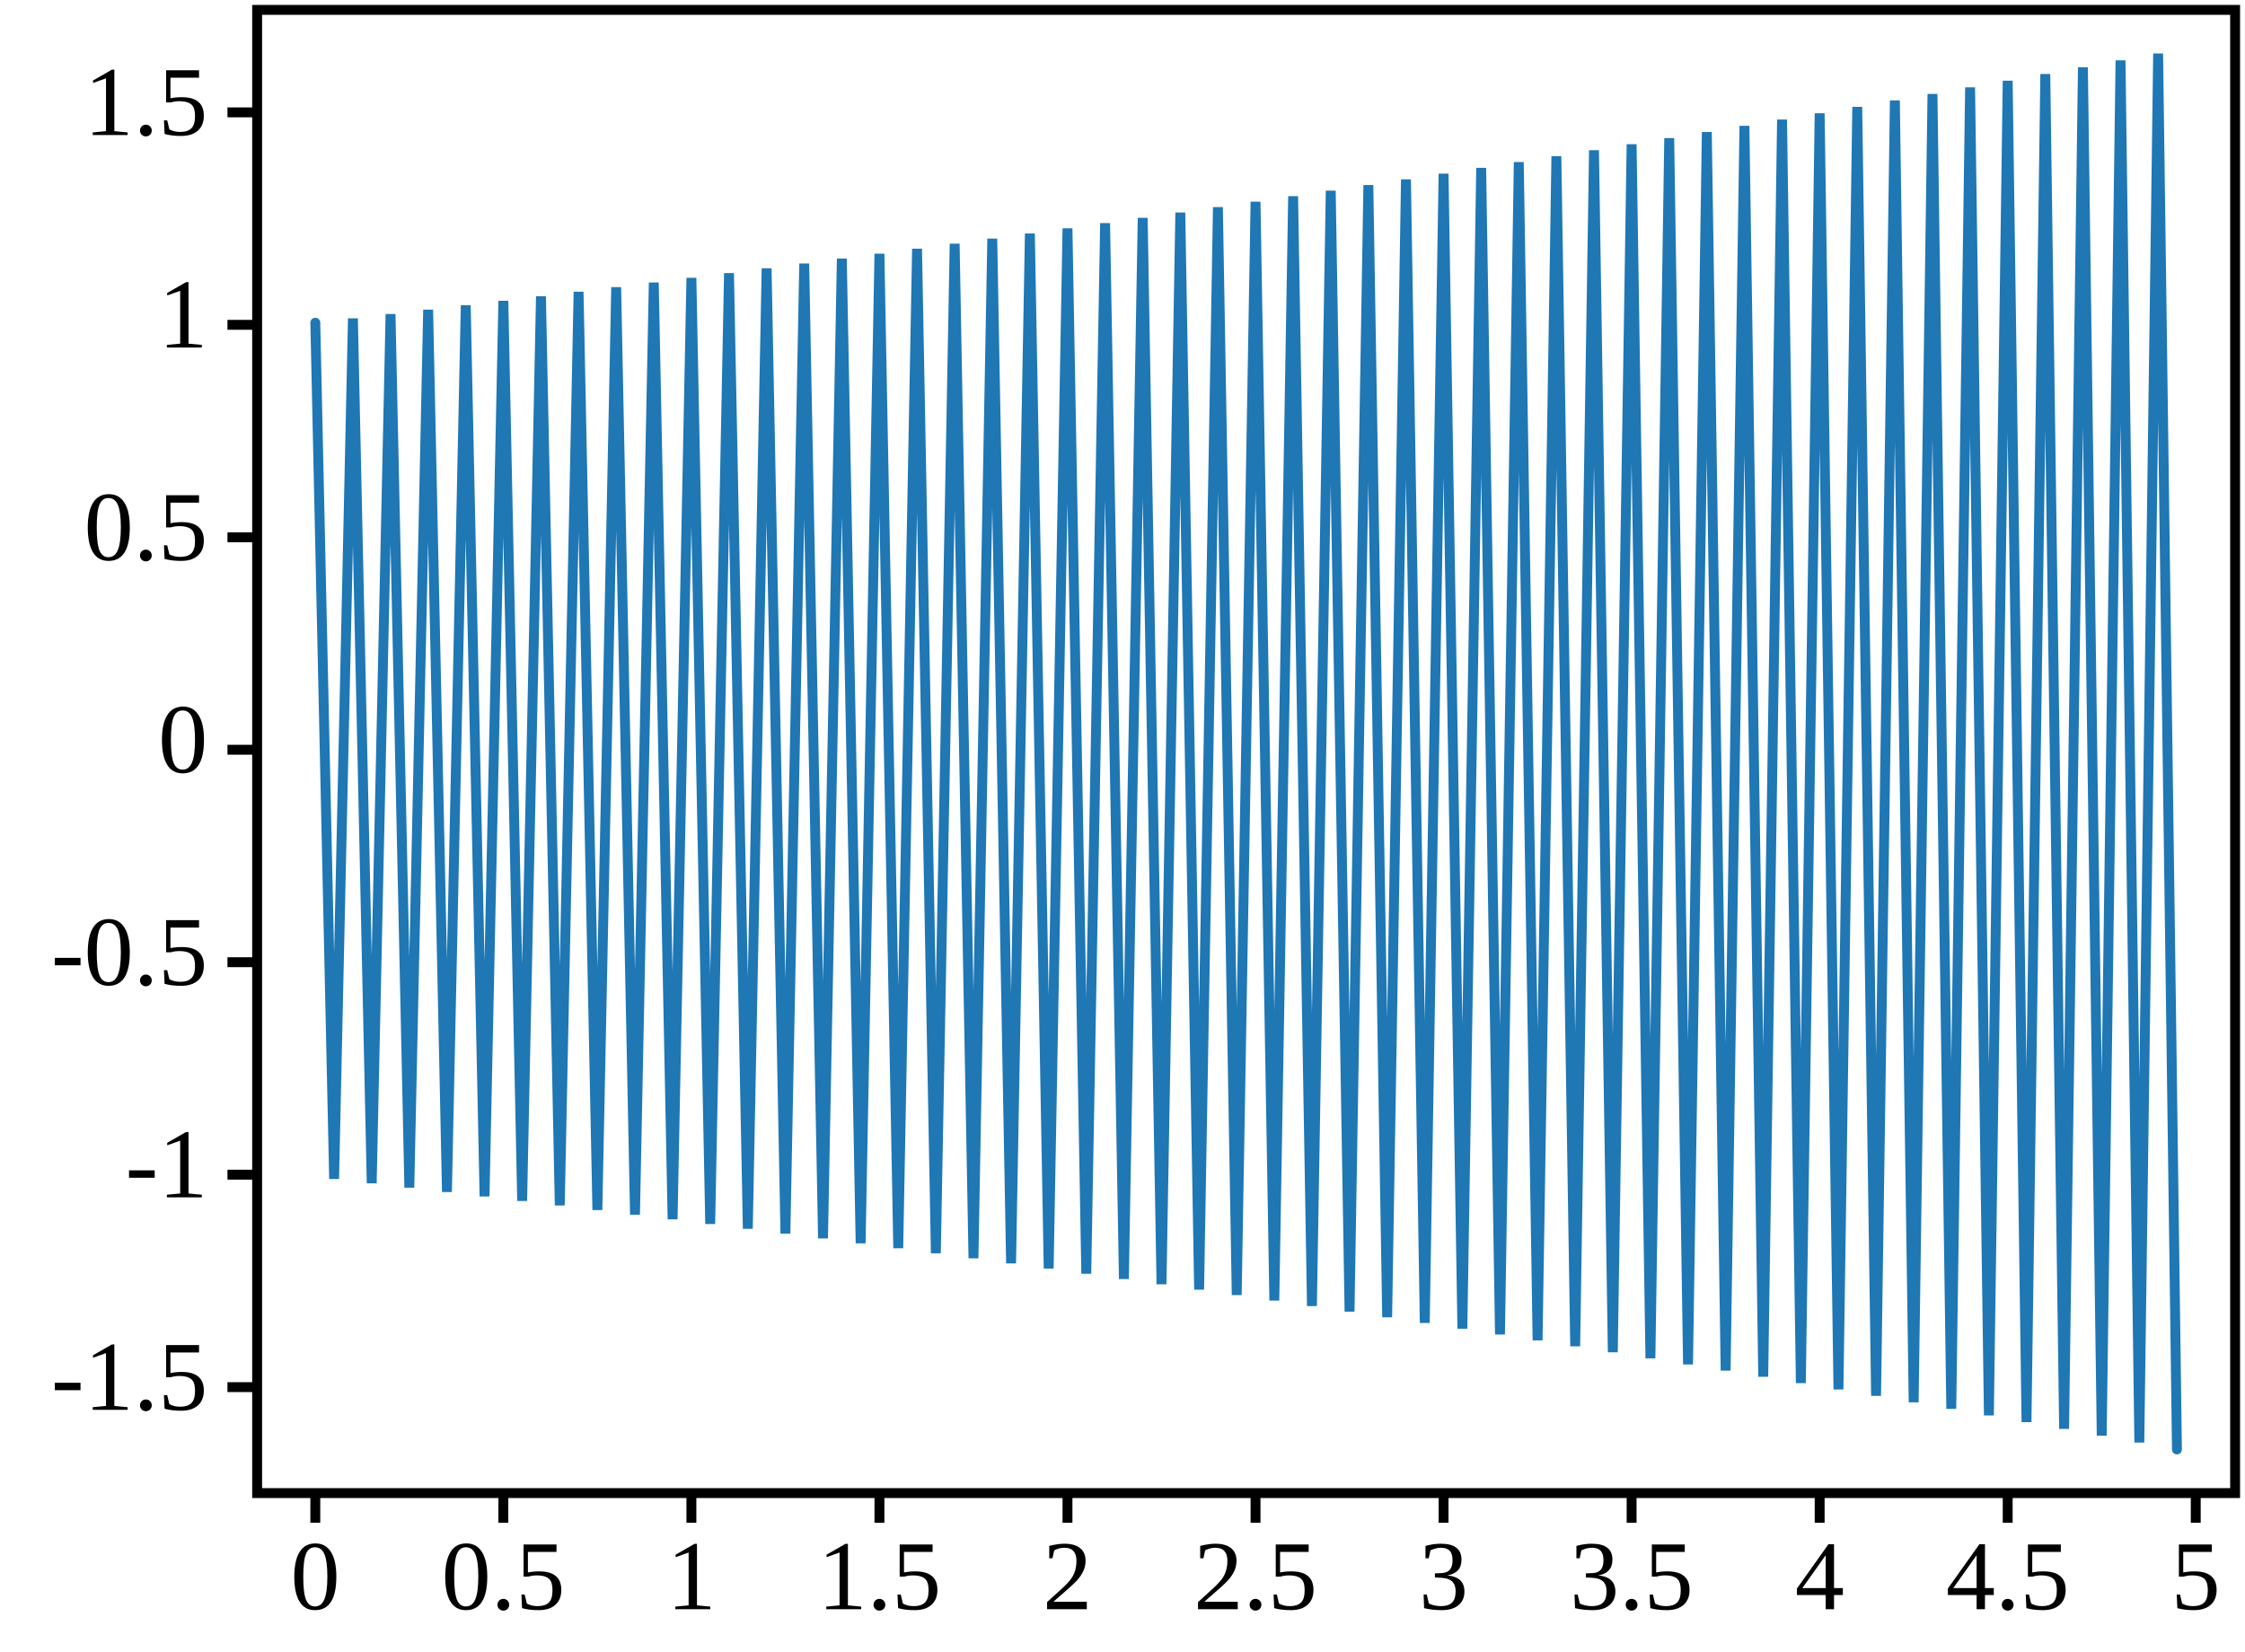
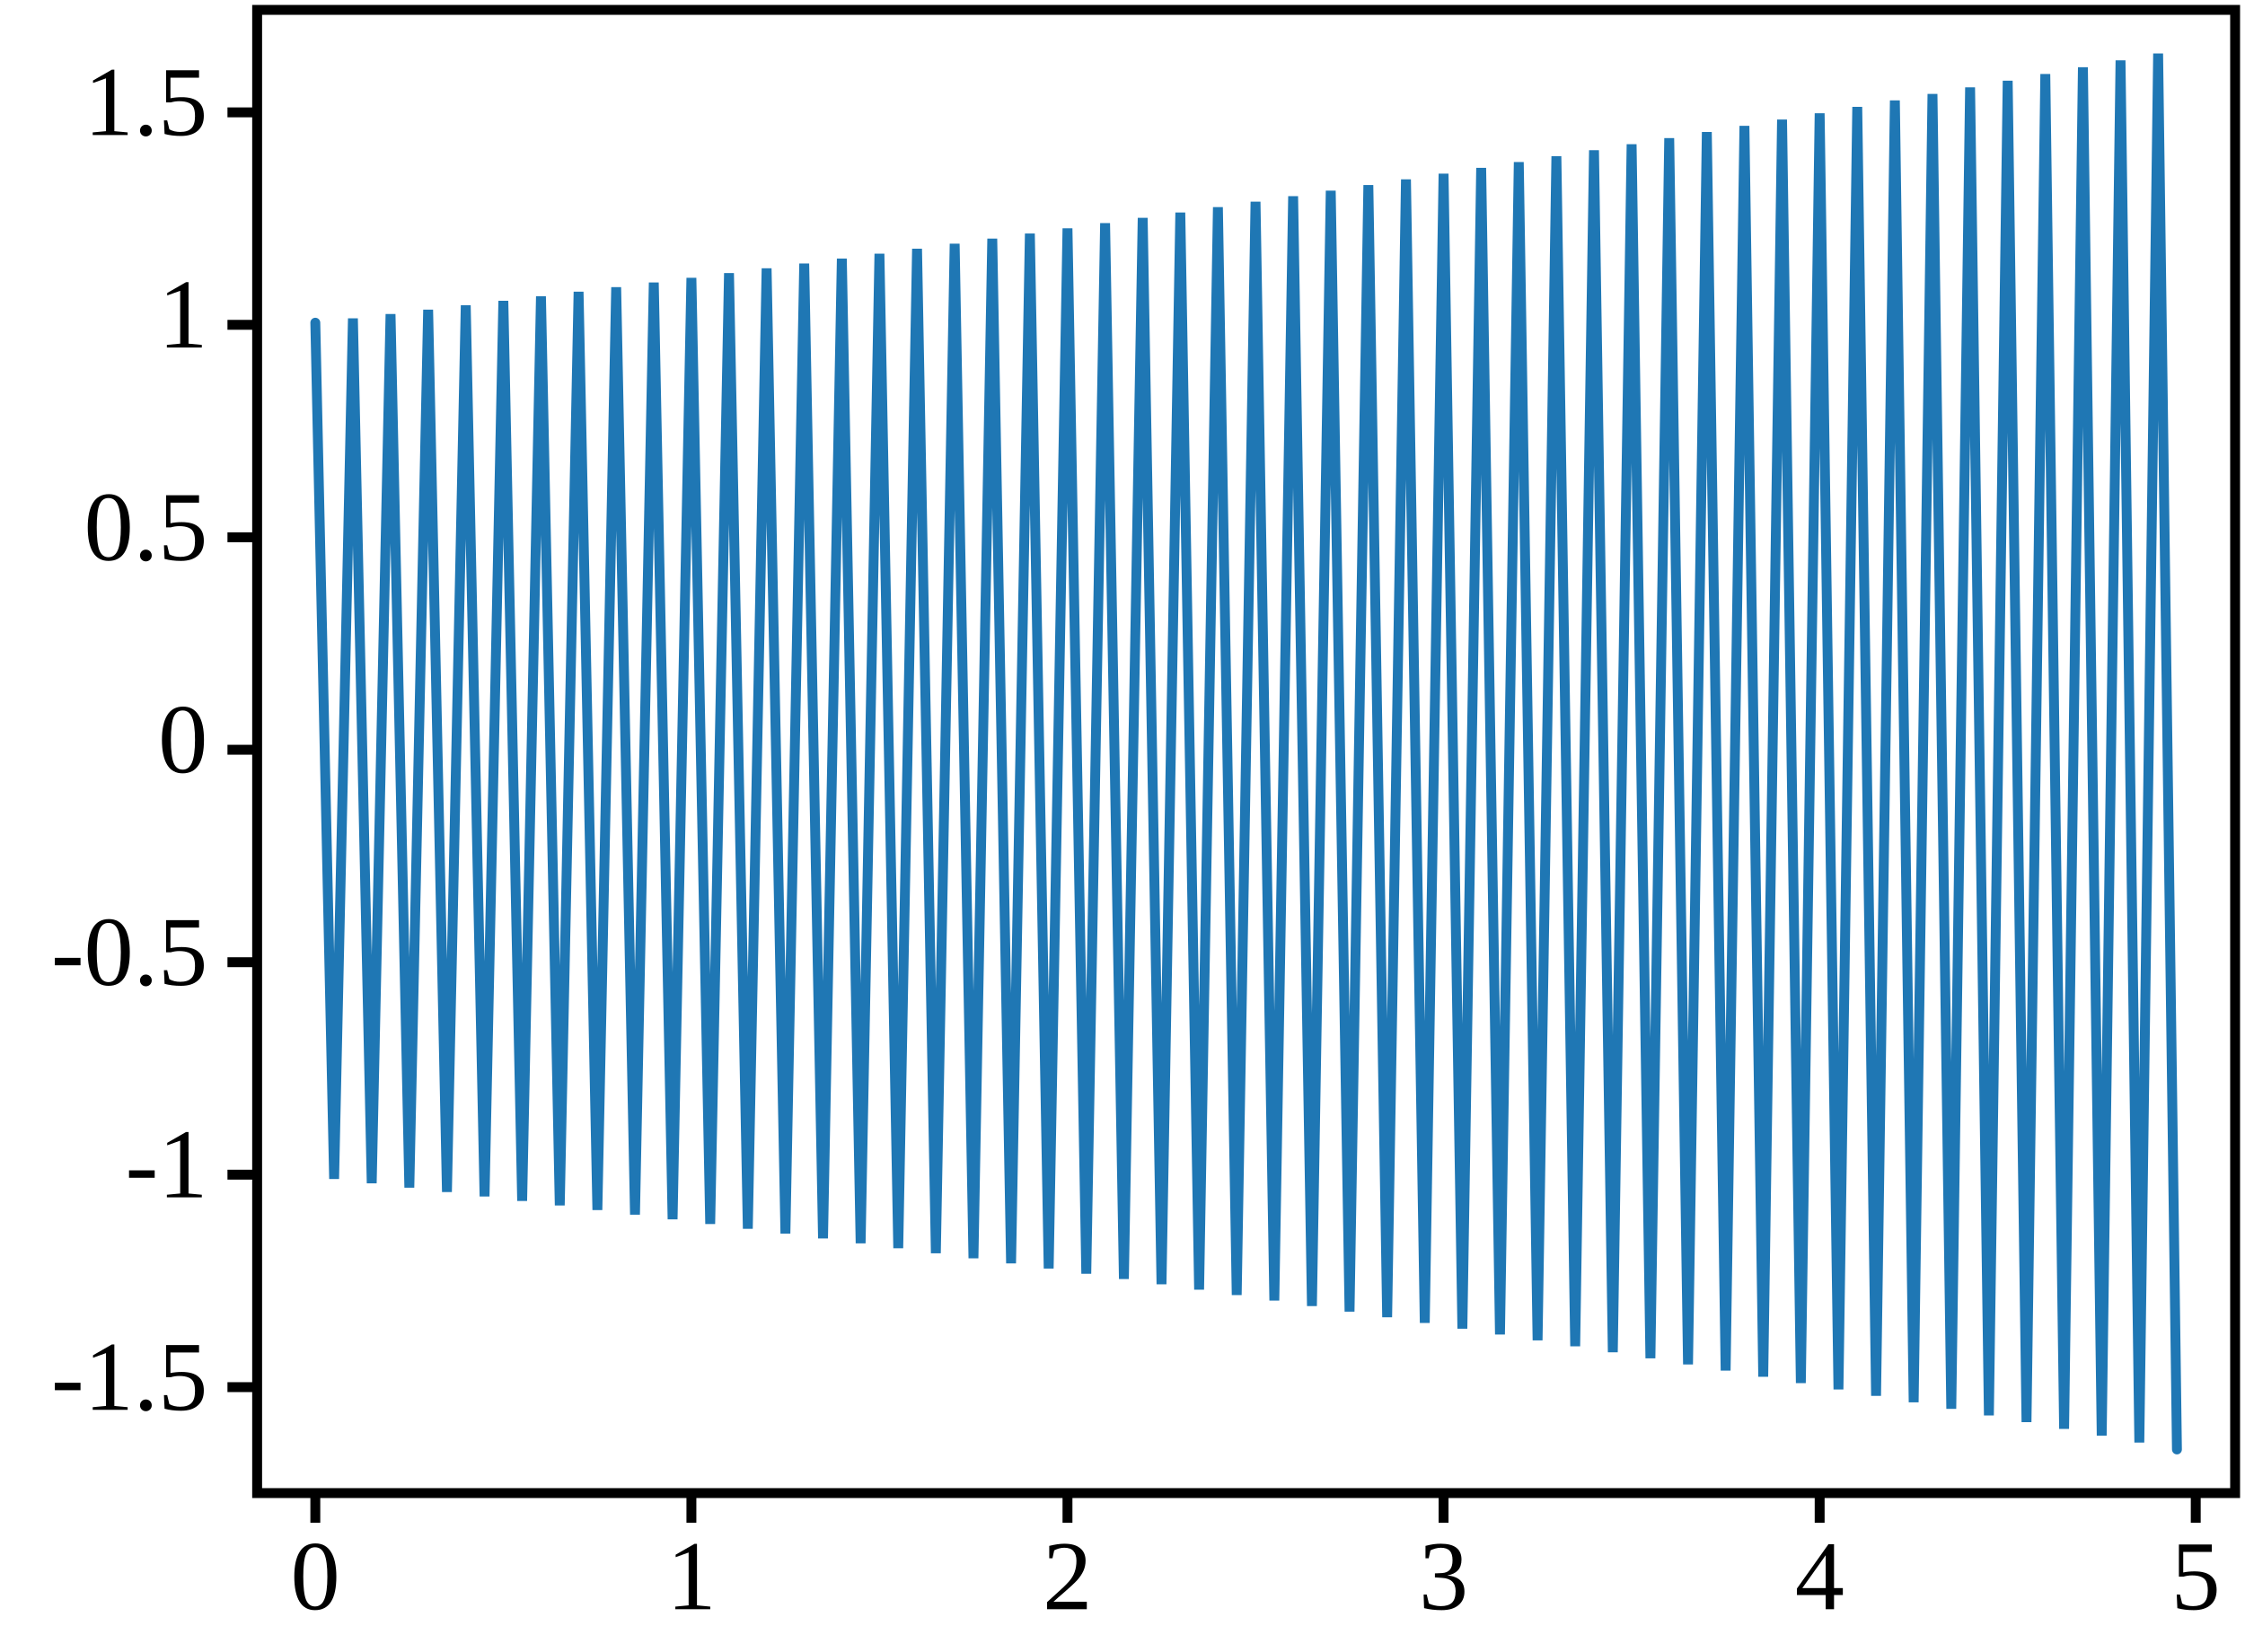
- <svg xmlns="http://www.w3.org/2000/svg" viewBox="-26 -1 227 167" height="100%" id="id0000000074" width="100%">
-   <g id="id0000000075">
-     <g clip-path="url(#id0000000075clipper)" fill="none" vector-effect="non-scaling-stroke" class="area" id="id0000000076" style="pointer-events: all; ">
-       <polyline points="5.882,31.635 7.784,118.229 9.685,31.202 11.586,118.664 13.488,30.765 15.389,119.104 17.291,30.323 19.192,119.548 21.093,29.877 22.995,119.996 24.896,29.426 26.797,120.449 28.699,28.971 30.6,120.906 32.502,28.511 34.403,121.368 36.304,28.047 38.206,121.835 40.107,27.578 42.008,122.306 43.91,27.105 45.811,122.782 47.712,26.626 49.614,123.263 51.515,26.143 53.416,123.748 55.318,25.655 57.219,124.239 59.121,25.162 61.022,124.734 62.923,24.664 64.825,125.235 66.726,24.161 68.627,125.74 70.529,23.653 72.43,126.25 74.332,23.14 76.233,126.766 78.134,22.622 80.036,127.287 81.937,22.099 83.838,127.813 85.74,21.57 87.641,128.344 89.542,21.037 91.444,128.88 93.345,20.497 95.246,129.422 97.148,19.953 99.049,129.97 100.951,19.403 102.852,130.522 104.753,18.847 106.655,131.081 108.556,18.286 110.457,131.645 112.359,17.719 114.26,132.214 116.162,17.147 118.063,132.79 119.964,16.568 121.866,133.371 123.767,15.984 125.668,133.958 127.57,15.395 129.471,134.551 131.372,14.799 133.274,135.149 135.175,14.197 137.077,135.754 138.978,13.589 140.879,136.365 142.781,12.975 144.682,136.982 146.583,12.355 148.485,137.605 150.386,11.729 152.287,138.234 154.189,11.097 156.09,138.87 157.992,10.458 159.893,139.512 161.794,9.812 163.696,140.161 165.597,9.161 167.498,140.816 169.4,8.502 171.301,141.477 173.203,7.837 175.104,142.145 177.005,7.166 178.907,142.82 180.808,6.488 182.709,143.502 184.611,5.803 186.512,144.19 188.414,5.111 190.315,144.886 192.216,4.412 194.118,145.588 " id="id0000000078" stroke-width="1" stroke-linecap="round" fill="none" stroke="#1f77b4" />
+ <svg xmlns="http://www.w3.org/2000/svg" viewBox="-26 -1 227 167" height="100%" id="id0000000068" width="100%">
+   <g id="id0000000069">
+     <g clip-path="url(#id0000000069clipper)" fill="none" vector-effect="non-scaling-stroke" class="area" id="id0000000070" style="pointer-events: all; ">
+       <polyline points="5.882,31.635 7.784,118.229 9.685,31.202 11.586,118.664 13.488,30.765 15.389,119.104 17.291,30.323 19.192,119.548 21.093,29.877 22.995,119.996 24.896,29.426 26.797,120.449 28.699,28.971 30.6,120.906 32.502,28.511 34.403,121.368 36.304,28.047 38.206,121.835 40.107,27.578 42.008,122.306 43.91,27.105 45.811,122.782 47.712,26.626 49.614,123.263 51.515,26.143 53.416,123.748 55.318,25.655 57.219,124.239 59.121,25.162 61.022,124.734 62.923,24.664 64.825,125.235 66.726,24.161 68.627,125.74 70.529,23.653 72.43,126.25 74.332,23.14 76.233,126.766 78.134,22.622 80.036,127.287 81.937,22.099 83.838,127.813 85.74,21.57 87.641,128.344 89.542,21.037 91.444,128.88 93.345,20.497 95.246,129.422 97.148,19.953 99.049,129.97 100.951,19.403 102.852,130.522 104.753,18.847 106.655,131.081 108.556,18.286 110.457,131.645 112.359,17.719 114.26,132.214 116.162,17.147 118.063,132.79 119.964,16.568 121.866,133.371 123.767,15.984 125.668,133.958 127.57,15.395 129.471,134.551 131.372,14.799 133.274,135.149 135.175,14.197 137.077,135.754 138.978,13.589 140.879,136.365 142.781,12.975 144.682,136.982 146.583,12.355 148.485,137.605 150.386,11.729 152.287,138.234 154.189,11.097 156.09,138.87 157.992,10.458 159.893,139.512 161.794,9.812 163.696,140.161 165.597,9.161 167.498,140.816 169.4,8.502 171.301,141.477 173.203,7.837 175.104,142.145 177.005,7.166 178.907,142.82 180.808,6.488 182.709,143.502 184.611,5.803 186.512,144.19 188.414,5.111 190.315,144.886 192.216,4.412 194.118,145.588 " id="id0000000072" stroke-width="1" stroke-linecap="round" fill="none" stroke="#1f77b4" />
    </g>
-     <clipPath id="id0000000075clipper">
-       <polygon id="id0000000079" points="0,0 0,150 200,150 200,0 " />
+     <clipPath id="id0000000069clipper">
+       <polygon id="id0000000073" points="0,0 0,150 200,150 200,0 " />
    </clipPath>
-     <polygon id="id0000000080" points="0,0 0,150 200,150 200,0 " pointer-events="none" class="border" stroke-width="1" fill="none" stroke="black" />
-     <polyline points="5.882,150 5.882,153 " id="id0000000081" fill="none" stroke="black" class="line" stroke-width="1" />
-     <text transform="matrix(1 0 0 1 0 0)" x="5.882" y="155" id="id0000000082" text-anchor="middle" font-size="10px" dominant-baseline="hanging">
+     <polygon id="id0000000074" points="0,0 0,150 200,150 200,0 " pointer-events="none" class="border" stroke-width="1" fill="none" stroke="black" />
+     <polyline points="5.882,150 5.882,153 " id="id0000000075" fill="none" stroke="black" class="line" stroke-width="1" />
+     <text transform="matrix(1 0 0 1 0 0)" x="5.882" y="155" id="id0000000076" text-anchor="middle" font-size="10px" dominant-baseline="hanging">
0
</text>
-     <polyline points="24.896,150 24.896,153 " id="id0000000083" fill="none" stroke="black" class="line" stroke-width="1" />
-     <text transform="matrix(1 0 0 1 0 0)" x="24.896" y="155" id="id0000000084" text-anchor="middle" font-size="10px" dominant-baseline="hanging">
+     <polyline points="43.91,150 43.91,153 " id="id0000000077" fill="none" stroke="black" class="line" stroke-width="1" />
+     <text transform="matrix(1 0 0 1 0 0)" x="43.91" y="155" id="id0000000078" text-anchor="middle" font-size="10px" dominant-baseline="hanging">
+ 1
+ </text>
+     <polyline points="81.937,150 81.937,153 " id="id0000000079" fill="none" stroke="black" class="line" stroke-width="1" />
+     <text transform="matrix(1 0 0 1 0 0)" x="81.937" y="155" id="id0000000080" text-anchor="middle" font-size="10px" dominant-baseline="hanging">
+ 2
+ </text>
+     <polyline points="119.964,150 119.964,153 " id="id0000000081" fill="none" stroke="black" class="line" stroke-width="1" />
+     <text transform="matrix(1 0 0 1 0 0)" x="119.964" y="155" id="id0000000082" text-anchor="middle" font-size="10px" dominant-baseline="hanging">
+ 3
+ </text>
+     <polyline points="157.992,150 157.992,153 " id="id0000000083" fill="none" stroke="black" class="line" stroke-width="1" />
+     <text transform="matrix(1 0 0 1 0 0)" x="157.992" y="155" id="id0000000084" text-anchor="middle" font-size="10px" dominant-baseline="hanging">
+ 4
+ </text>
+     <polyline points="196.019,150 196.019,153 " id="id0000000085" fill="none" stroke="black" class="line" stroke-width="1" />
+     <text transform="matrix(1 0 0 1 0 0)" x="196.019" y="155" id="id0000000086" text-anchor="middle" font-size="10px" dominant-baseline="hanging">
+ 5
+ </text>
+     <polyline points="-3,139.285 0,139.285 " id="id0000000087" fill="none" stroke="black" class="line" stroke-width="1" />
+     <text transform="matrix(1 0 0 1 0 0)" x="-5" y="139.285" id="id0000000088" text-anchor="end" font-size="10px" dominant-baseline="middle">
+ -1.5
+ </text>
+     <polyline points="-3,117.798 0,117.798 " id="id0000000089" fill="none" stroke="black" class="line" stroke-width="1" />
+     <text transform="matrix(1 0 0 1 0 0)" x="-5" y="117.798" id="id0000000090" text-anchor="end" font-size="10px" dominant-baseline="middle">
+ -1
+ </text>
+     <polyline points="-3,96.311 0,96.311 " id="id0000000091" fill="none" stroke="black" class="line" stroke-width="1" />
+     <text transform="matrix(1 0 0 1 0 0)" x="-5" y="96.311" id="id0000000092" text-anchor="end" font-size="10px" dominant-baseline="middle">
+ -0.5
+ </text>
+     <polyline points="-3,74.824 0,74.824 " id="id0000000093" fill="none" stroke="black" class="line" stroke-width="1" />
+     <text transform="matrix(1 0 0 1 0 0)" x="-5" y="74.824" id="id0000000094" text-anchor="end" font-size="10px" dominant-baseline="middle">
+ 0
+ </text>
+     <polyline points="-3,53.337 0,53.337 " id="id0000000095" fill="none" stroke="black" class="line" stroke-width="1" />
+     <text transform="matrix(1 0 0 1 0 0)" x="-5" y="53.337" id="id0000000096" text-anchor="end" font-size="10px" dominant-baseline="middle">
0.5
</text>
-     <polyline points="43.91,150 43.91,153 " id="id0000000085" fill="none" stroke="black" class="line" stroke-width="1" />
-     <text transform="matrix(1 0 0 1 0 0)" x="43.91" y="155" id="id0000000086" text-anchor="middle" font-size="10px" dominant-baseline="hanging">
+     <polyline points="-3,31.85 0,31.85 " id="id0000000097" fill="none" stroke="black" class="line" stroke-width="1" />
+     <text transform="matrix(1 0 0 1 0 0)" x="-5" y="31.85" id="id0000000098" text-anchor="end" font-size="10px" dominant-baseline="middle">
1
</text>
-     <polyline points="62.923,150 62.923,153 " id="id0000000087" fill="none" stroke="black" class="line" stroke-width="1" />
-     <text transform="matrix(1 0 0 1 0 0)" x="62.923" y="155" id="id0000000088" text-anchor="middle" font-size="10px" dominant-baseline="hanging">
- 1.5
- </text>
-     <polyline points="81.937,150 81.937,153 " id="id0000000089" fill="none" stroke="black" class="line" stroke-width="1" />
-     <text transform="matrix(1 0 0 1 0 0)" x="81.937" y="155" id="id0000000090" text-anchor="middle" font-size="10px" dominant-baseline="hanging">
- 2
- </text>
-     <polyline points="100.951,150 100.951,153 " id="id0000000091" fill="none" stroke="black" class="line" stroke-width="1" />
-     <text transform="matrix(1 0 0 1 0 0)" x="100.951" y="155" id="id0000000092" text-anchor="middle" font-size="10px" dominant-baseline="hanging">
- 2.5
- </text>
-     <polyline points="119.964,150 119.964,153 " id="id0000000093" fill="none" stroke="black" class="line" stroke-width="1" />
-     <text transform="matrix(1 0 0 1 0 0)" x="119.964" y="155" id="id0000000094" text-anchor="middle" font-size="10px" dominant-baseline="hanging">
- 3
- </text>
-     <polyline points="138.978,150 138.978,153 " id="id0000000095" fill="none" stroke="black" class="line" stroke-width="1" />
-     <text transform="matrix(1 0 0 1 0 0)" x="138.978" y="155" id="id0000000096" text-anchor="middle" font-size="10px" dominant-baseline="hanging">
- 3.5
- </text>
-     <polyline points="157.992,150 157.992,153 " id="id0000000097" fill="none" stroke="black" class="line" stroke-width="1" />
-     <text transform="matrix(1 0 0 1 0 0)" x="157.992" y="155" id="id0000000098" text-anchor="middle" font-size="10px" dominant-baseline="hanging">
- 4
- </text>
-     <polyline points="177.005,150 177.005,153 " id="id0000000099" fill="none" stroke="black" class="line" stroke-width="1" />
-     <text transform="matrix(1 0 0 1 0 0)" x="177.005" y="155" id="id0000000100" text-anchor="middle" font-size="10px" dominant-baseline="hanging">
- 4.5
- </text>
-     <polyline points="196.019,150 196.019,153 " id="id0000000101" fill="none" stroke="black" class="line" stroke-width="1" />
-     <text transform="matrix(1 0 0 1 0 0)" x="196.019" y="155" id="id0000000102" text-anchor="middle" font-size="10px" dominant-baseline="hanging">
- 5
- </text>
-     <polyline points="-3,139.285 0,139.285 " id="id0000000103" fill="none" stroke="black" class="line" stroke-width="1" />
-     <text transform="matrix(1 0 0 1 0 0)" x="-5" y="139.285" id="id0000000104" text-anchor="end" font-size="10px" dominant-baseline="middle">
- -1.5
- </text>
-     <polyline points="-3,117.798 0,117.798 " id="id0000000105" fill="none" stroke="black" class="line" stroke-width="1" />
-     <text transform="matrix(1 0 0 1 0 0)" x="-5" y="117.798" id="id0000000106" text-anchor="end" font-size="10px" dominant-baseline="middle">
- -1
- </text>
-     <polyline points="-3,96.311 0,96.311 " id="id0000000107" fill="none" stroke="black" class="line" stroke-width="1" />
-     <text transform="matrix(1 0 0 1 0 0)" x="-5" y="96.311" id="id0000000108" text-anchor="end" font-size="10px" dominant-baseline="middle">
- -0.5
- </text>
-     <polyline points="-3,74.824 0,74.824 " id="id0000000109" fill="none" stroke="black" class="line" stroke-width="1" />
-     <text transform="matrix(1 0 0 1 0 0)" x="-5" y="74.824" id="id0000000110" text-anchor="end" font-size="10px" dominant-baseline="middle">
- 0
- </text>
-     <polyline points="-3,53.337 0,53.337 " id="id0000000111" fill="none" stroke="black" class="line" stroke-width="1" />
-     <text transform="matrix(1 0 0 1 0 0)" x="-5" y="53.337" id="id0000000112" text-anchor="end" font-size="10px" dominant-baseline="middle">
- 0.5
- </text>
-     <polyline points="-3,31.85 0,31.85 " id="id0000000113" fill="none" stroke="black" class="line" stroke-width="1" />
-     <text transform="matrix(1 0 0 1 0 0)" x="-5" y="31.85" id="id0000000114" text-anchor="end" font-size="10px" dominant-baseline="middle">
- 1
- </text>
-     <polyline points="-3,10.363 0,10.363 " id="id0000000115" fill="none" stroke="black" class="line" stroke-width="1" />
-     <text transform="matrix(1 0 0 1 0 0)" x="-5" y="10.363" id="id0000000116" text-anchor="end" font-size="10px" dominant-baseline="middle">
+     <polyline points="-3,10.363 0,10.363 " id="id0000000099" fill="none" stroke="black" class="line" stroke-width="1" />
+     <text transform="matrix(1 0 0 1 0 0)" x="-5" y="10.363" id="id0000000100" text-anchor="end" font-size="10px" dominant-baseline="middle">
1.5
</text>
  </g>
</svg>
